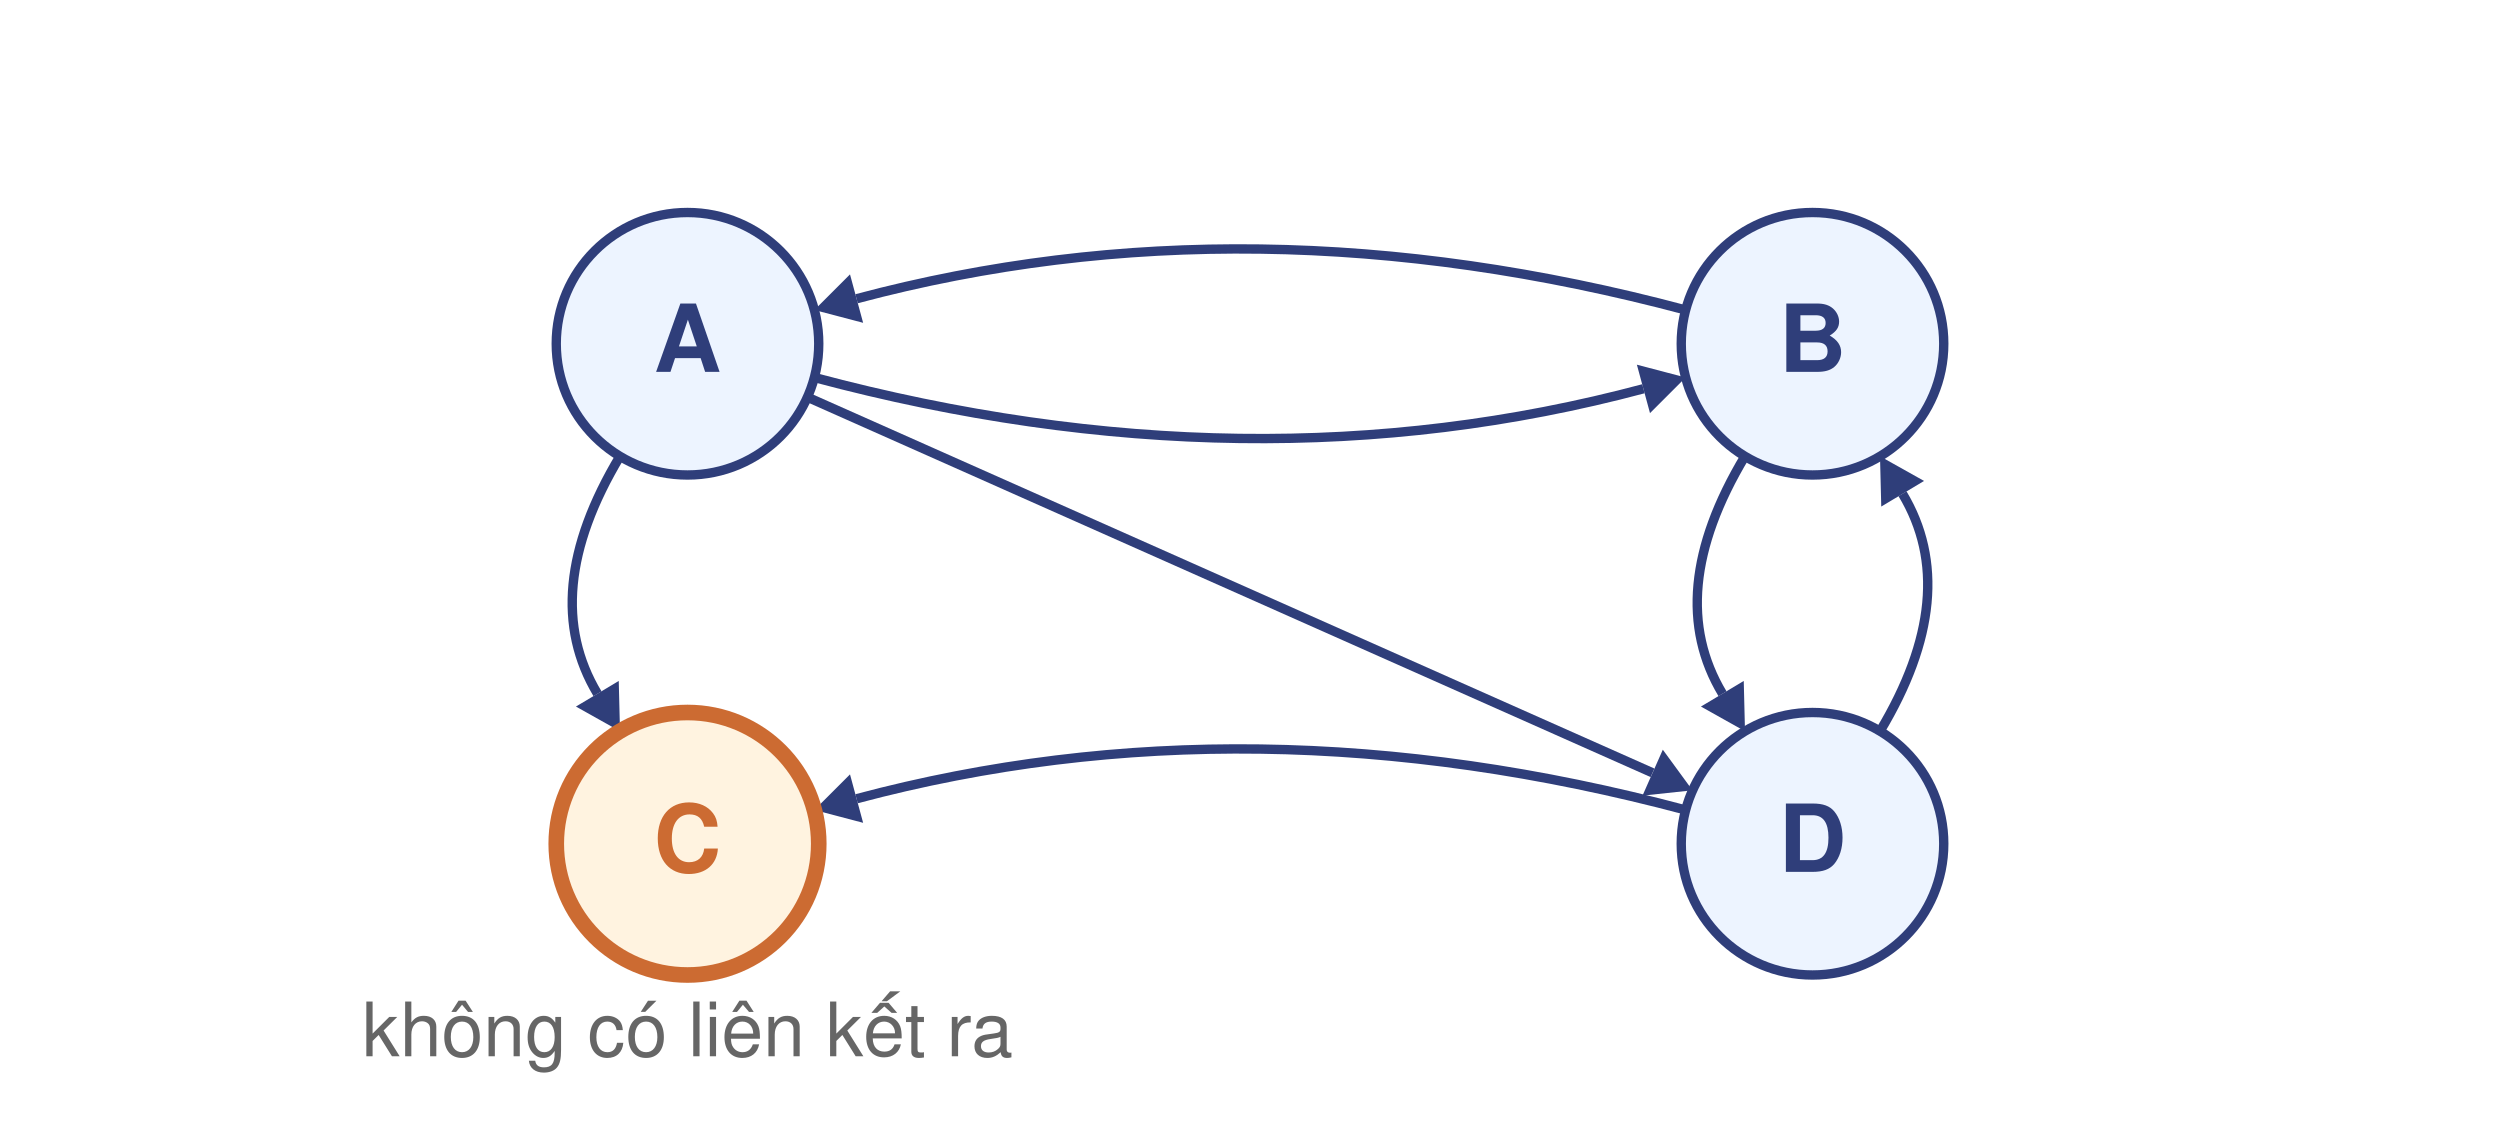
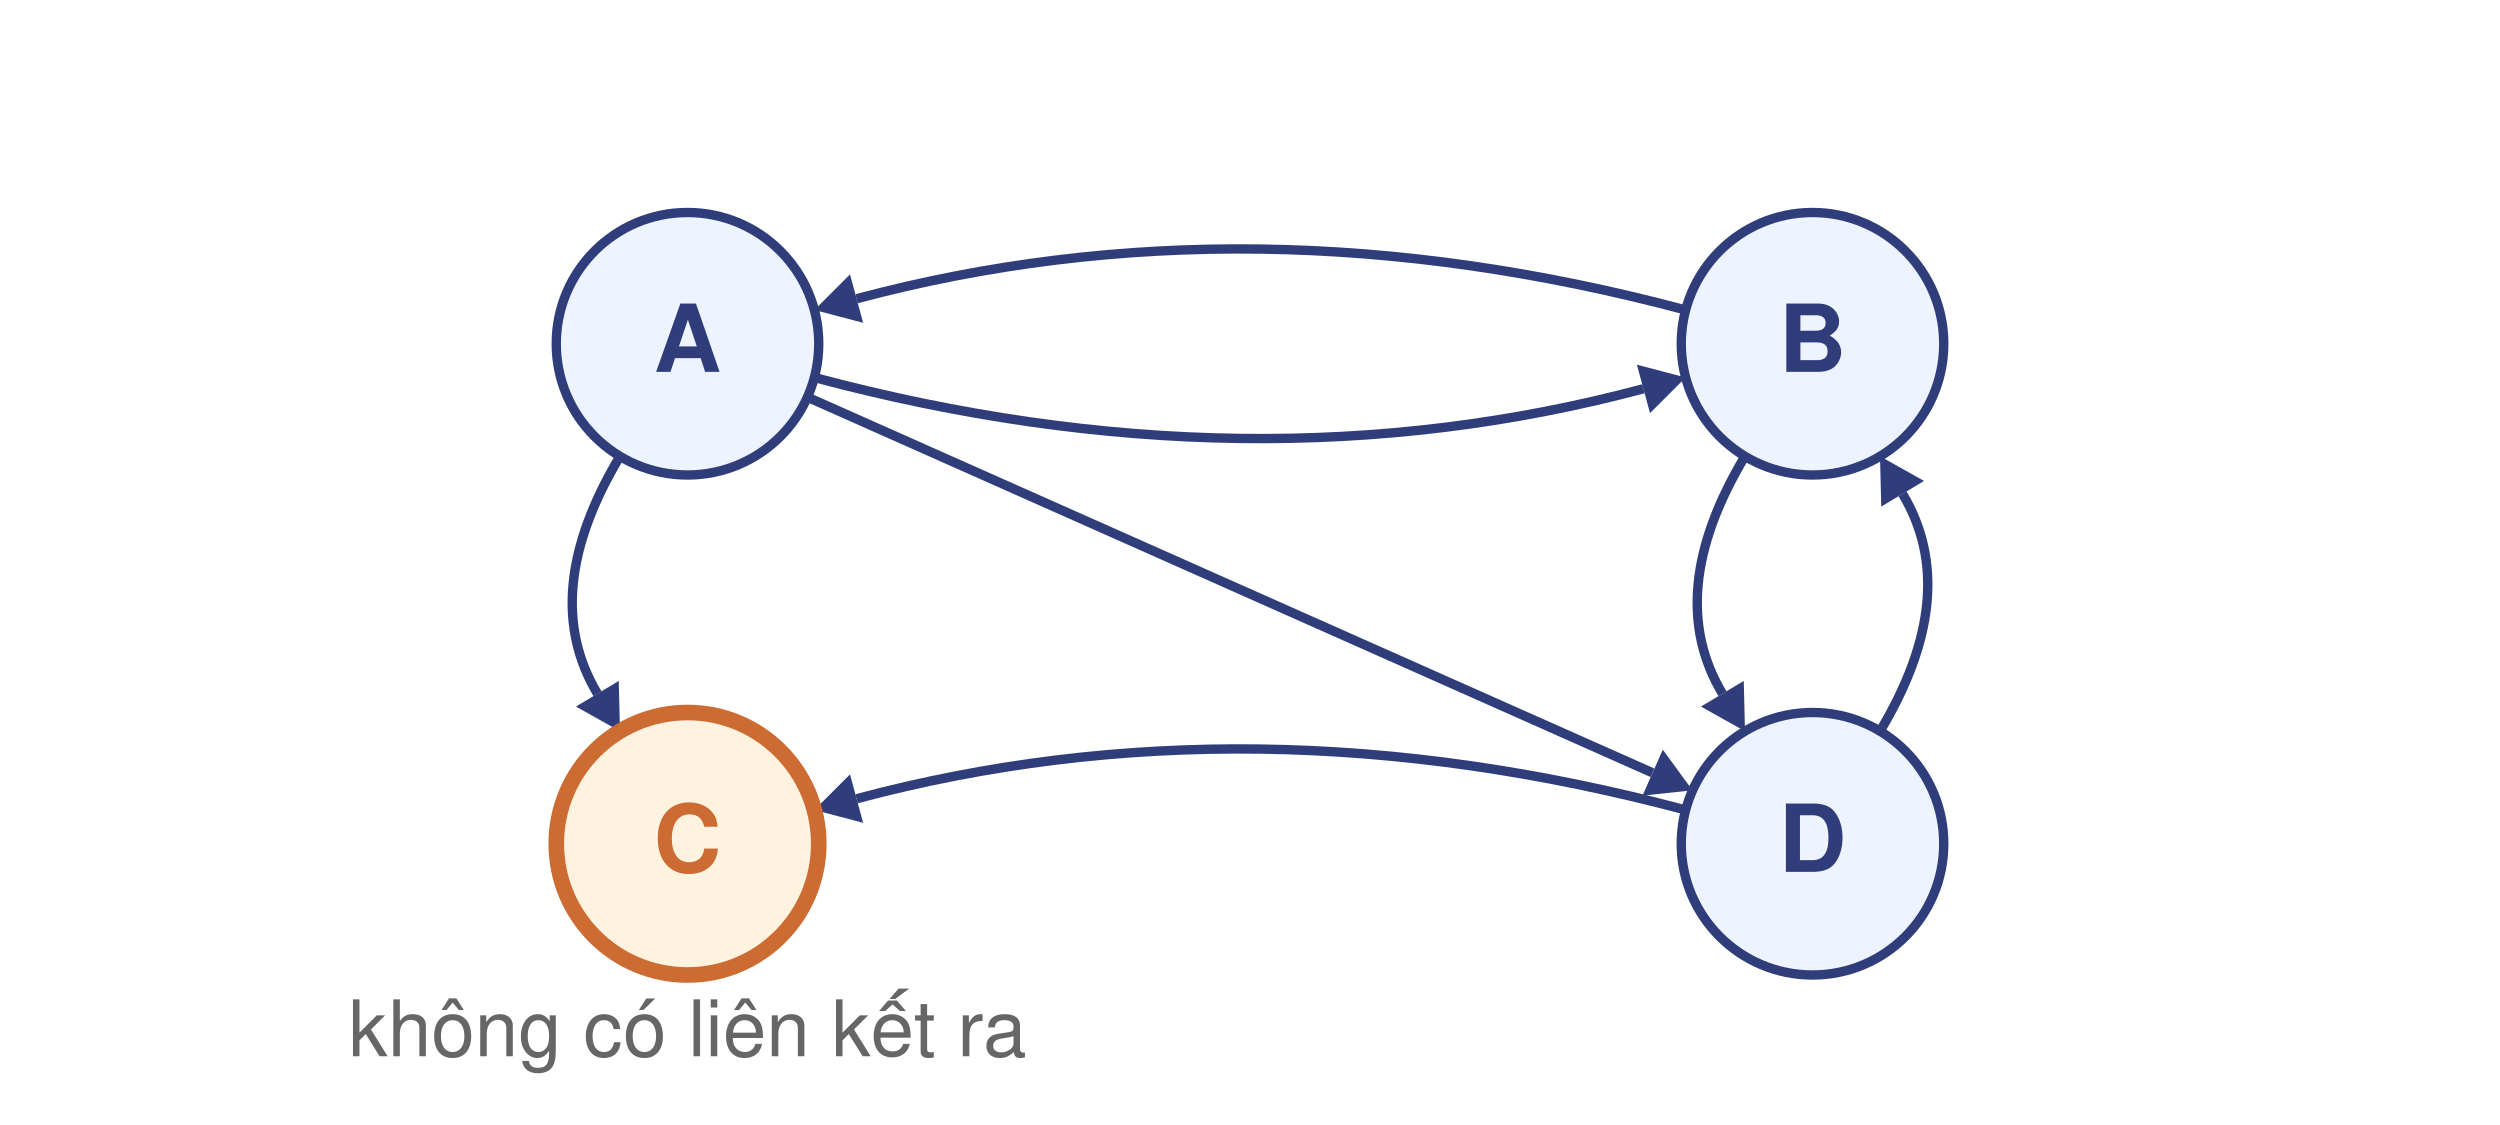
<svg xmlns="http://www.w3.org/2000/svg" viewBox="0 0 800 360" width="800" font-family="Helvetica, Arial, sans-serif" role="img" aria-labelledby="de-title de-desc">
  <path d="M260.6,120.8 Q400.0,158.0 525.9,124.4" fill="none" stroke="#2f3e7a" stroke-width="3" />
  <polygon points="539.4,120.8 528.0,132.2 523.8,116.7" fill="#2f3e7a" />
  <path d="M539.4,99.2 Q400.0,62.0 274.1,95.6" fill="none" stroke="#2f3e7a" stroke-width="3" />
  <polygon points="260.6,99.2 272.0,87.8 276.2,103.3" fill="#2f3e7a" />
  <path d="M198.4,146.0 Q172.0,190.0 191.2,222.0" fill="none" stroke="#2f3e7a" stroke-width="3" />
  <polygon points="198.4,234.0 184.3,226.1 198.0,217.9" fill="#2f3e7a" />
  <path d="M258.4,127.1 Q400.0,190.0 528.8,247.3" fill="none" stroke="#2f3e7a" stroke-width="3" />
  <polygon points="541.6,252.9 525.6,254.6 532.1,239.9" fill="#2f3e7a" />
  <path d="M558.4,146.0 Q532.0,190.0 551.2,222.0" fill="none" stroke="#2f3e7a" stroke-width="3" />
  <polygon points="558.4,234.0 544.3,226.1 558.0,217.9" fill="#2f3e7a" />
  <path d="M601.6,234.0 Q628.0,190.0 608.8,158.0" fill="none" stroke="#2f3e7a" stroke-width="3" />
  <polygon points="601.6,146.0 615.7,153.9 602.0,162.1" fill="#2f3e7a" />
  <path d="M539.4,259.2 Q400.0,222.0 274.1,255.6" fill="none" stroke="#2f3e7a" stroke-width="3" />
  <polygon points="260.6,259.2 272.0,247.8 276.2,263.3" fill="#2f3e7a" />
  <circle cx="220" cy="110" r="42" fill="#edf4ff" stroke="#2f3e7a" stroke-width="3" />
  <text x="220" y="119" text-anchor="middle" font-size="30" font-weight="bold" fill="#2f3e7a">A</text>
  <circle cx="580" cy="110" r="42" fill="#edf4ff" stroke="#2f3e7a" stroke-width="3" />
  <text x="580" y="119" text-anchor="middle" font-size="30" font-weight="bold" fill="#2f3e7a">B</text>
  <circle cx="220" cy="270" r="42" fill="#fff3e0" stroke="#cc6b32" stroke-width="5" />
  <text x="220" y="279" text-anchor="middle" font-size="30" font-weight="bold" fill="#cc6b32">C</text>
-   <text x="220" y="338" text-anchor="middle" font-size="24" fill="#666666">không có liên kết ra</text>
+   <text x="220" y="338" text-anchor="middle" font-size="25" fill="#666666">không có liên kết ra</text>
  <circle cx="580" cy="270" r="42" fill="#edf4ff" stroke="#2f3e7a" stroke-width="3" />
  <text x="580" y="279" text-anchor="middle" font-size="30" font-weight="bold" fill="#2f3e7a">D</text>
</svg>
